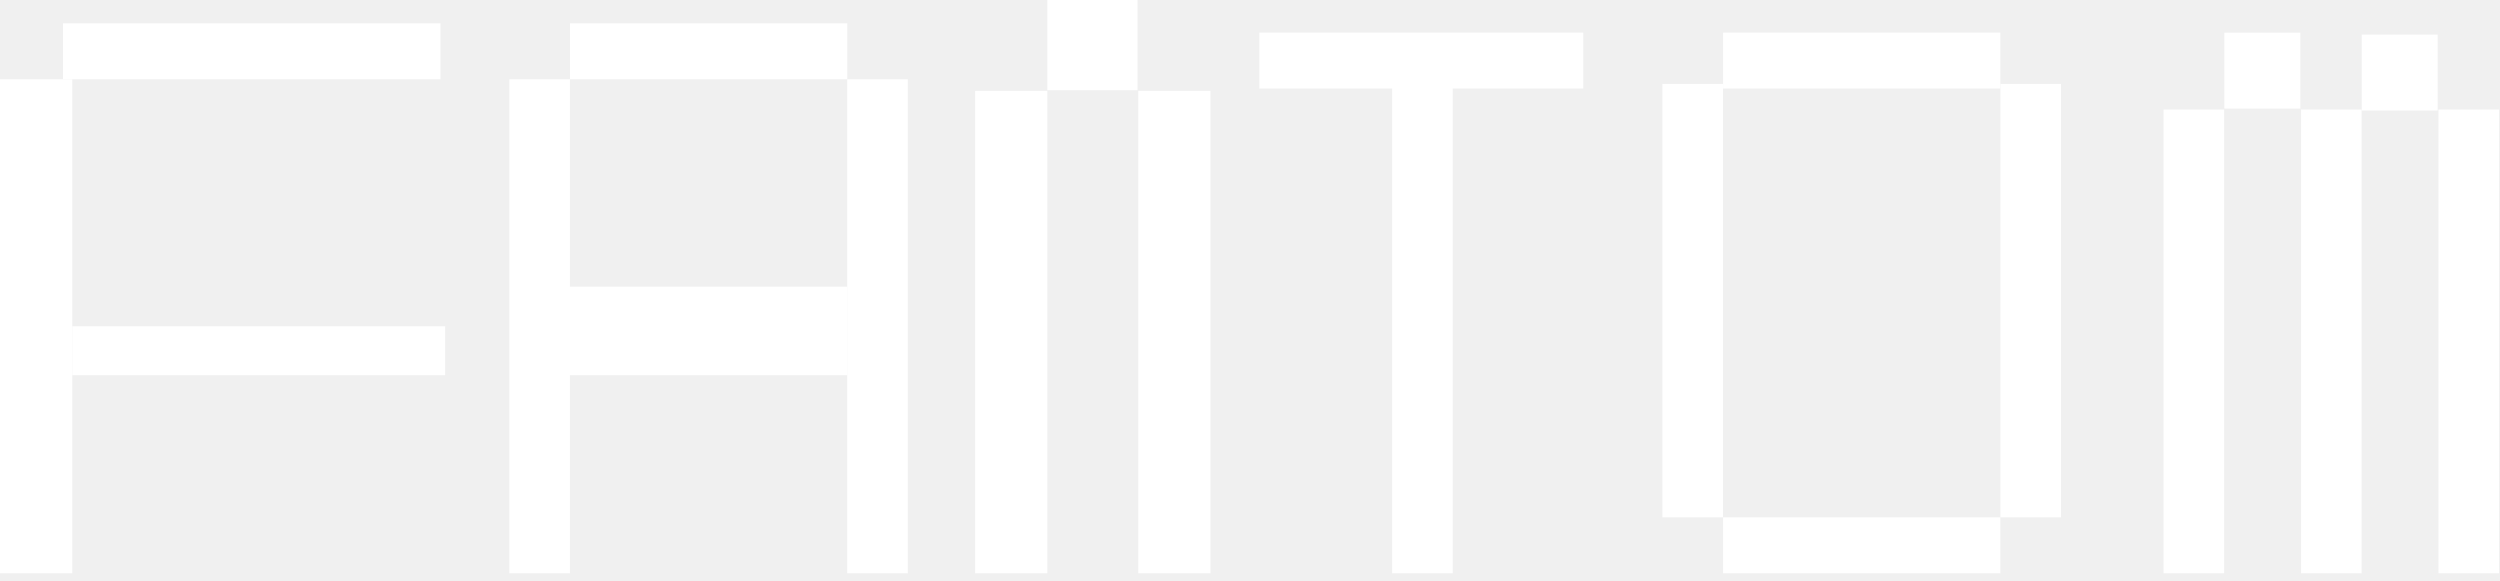
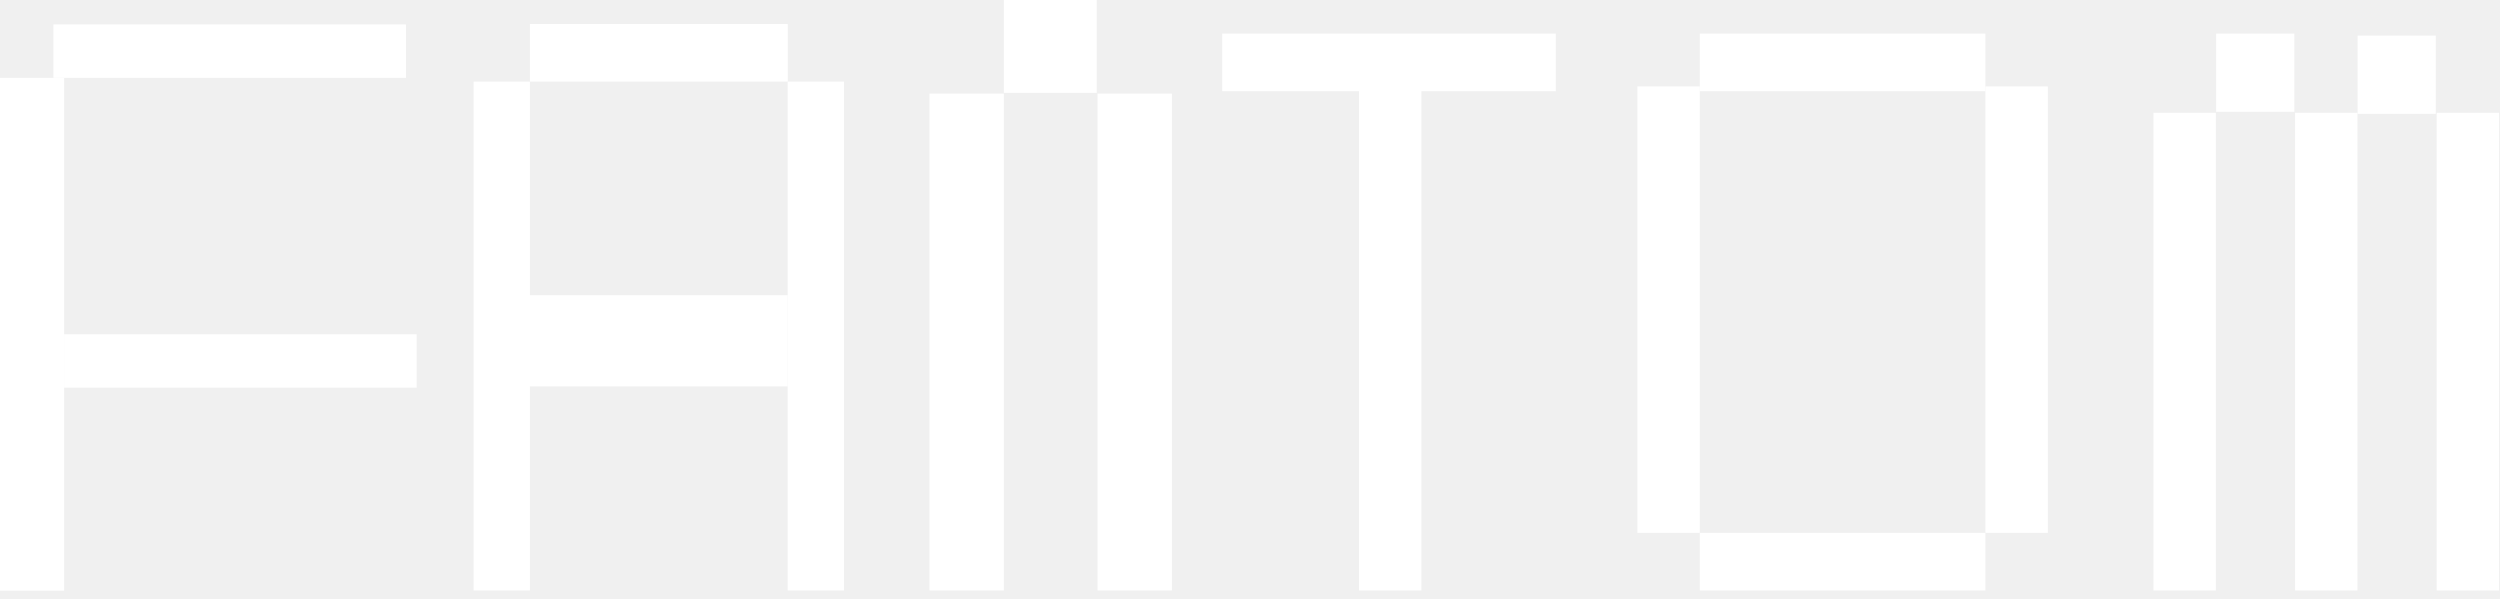
- <svg xmlns="http://www.w3.org/2000/svg" width="241" height="56" viewBox="0 0 241 56" fill="none">
-   <path d="M6.964 7.639H0V55.265H6.964V7.639Z" fill="white" />
-   <path d="M6.07 2.247V7.639H42.464V2.247H6.07Z" fill="white" />
-   <path d="M140.044 8.088H134.203V55.265H140.044V8.088Z" fill="white" />
-   <path d="M121.398 3.145V8.537H152.625V3.145H121.398Z" fill="white" />
-   <path d="M166.099 8.088H160.258V49.874H166.099V8.088Z" fill="white" />
-   <path d="M198.677 8.088H192.836V49.874H198.677V8.088Z" fill="white" />
-   <path d="M166.102 3.145V8.537H192.835V3.145H166.102Z" fill="white" />
-   <path d="M166.102 49.874V55.266H192.835V49.874H166.102Z" fill="white" />
-   <path d="M6.969 31.452V36.17H42.913V31.452H6.969Z" fill="white" />
-   <path d="M54.943 7.639H49.102V55.265H54.943V7.639Z" fill="white" />
-   <path d="M87.513 7.639H81.672V55.265H87.513V7.639Z" fill="white" />
-   <path d="M54.945 2.247V7.639H81.679V2.247H54.945Z" fill="white" />
-   <path d="M53.594 27.633V36.17H81.676V27.633H53.594Z" fill="white" />
-   <path d="M214.404 10.559H208.562V55.265H214.404V10.559Z" fill="white" />
-   <path d="M227.661 10.559H221.82V55.265H227.661V10.559Z" fill="white" />
-   <path d="M240.911 10.559H235.07V55.265H240.911V10.559Z" fill="white" />
-   <path d="M214.429 3.146H221.75V10.467H214.429V3.146Z" fill="white" />
-   <path d="M227.671 3.334H234.992V10.655H227.671V3.334Z" fill="white" />
-   <path d="M100.964 8.762H94V55.265H100.964V8.762Z" fill="white" />
-   <path d="M116.691 8.762H109.727V55.265H116.691V8.762Z" fill="white" />
-   <path d="M100.962 0H109.656V8.694H100.962V0Z" fill="white" />
+ <svg xmlns="http://www.w3.org/2000/svg" width="234" height="56" viewBox="0 0 234 56" fill="none">
+   <path d="M6 7.287H0V55.287H6V7.287Z" fill="white" />
+   <path d="M5 2.287V7.287H38V2.287H5Z" fill="white" />
+   <path d="M133.044 8.088H127.203V55.265H133.044V8.088Z" fill="white" />
+   <path d="M114.398 3.145V8.537H145.625V3.145H114.398Z" fill="white" />
+   <path d="M159.099 8.088H153.258V49.874H159.099V8.088Z" fill="white" />
+   <path d="M191.677 8.088H185.836V49.874H191.677V8.088Z" fill="white" />
+   <path d="M159.102 3.145V8.537H185.835V3.145H159.102Z" fill="white" />
+   <path d="M159.102 49.874V55.266H185.835V49.874H159.102Z" fill="white" />
+   <path d="M6 31.287V36.287H39V31.287H6Z" fill="white" />
+   <path d="M49.601 7.639H44.328V55.265H49.601V7.639Z" fill="white" />
+   <path d="M78.999 7.639H73.727V55.265H78.999V7.639Z" fill="white" />
+   <path d="M49.602 2.247V7.639H73.735V2.247H49.602Z" fill="white" />
+   <path d="M48.383 27.633V36.17H73.733V27.633H48.383Z" fill="white" />
+   <path d="M207.404 10.559H201.562V55.265H207.404V10.559Z" fill="white" />
+   <path d="M220.661 10.559H214.82V55.265H220.661V10.559Z" fill="white" />
+   <path d="M233.911 10.559H228.07V55.265H233.911V10.559Z" fill="white" />
+   <path d="M207.429 3.146H214.75V10.467H207.429V3.146Z" fill="white" />
+   <path d="M220.671 3.334H227.992V10.655H220.671V3.334Z" fill="white" />
+   <path d="M93.964 8.762H87V55.265H93.964V8.762Z" fill="white" />
+   <path d="M109.691 8.762H102.727V55.265H109.691V8.762Z" fill="white" />
+   <path d="M93.962 0H102.656V8.694H93.962V0Z" fill="white" />
</svg>
